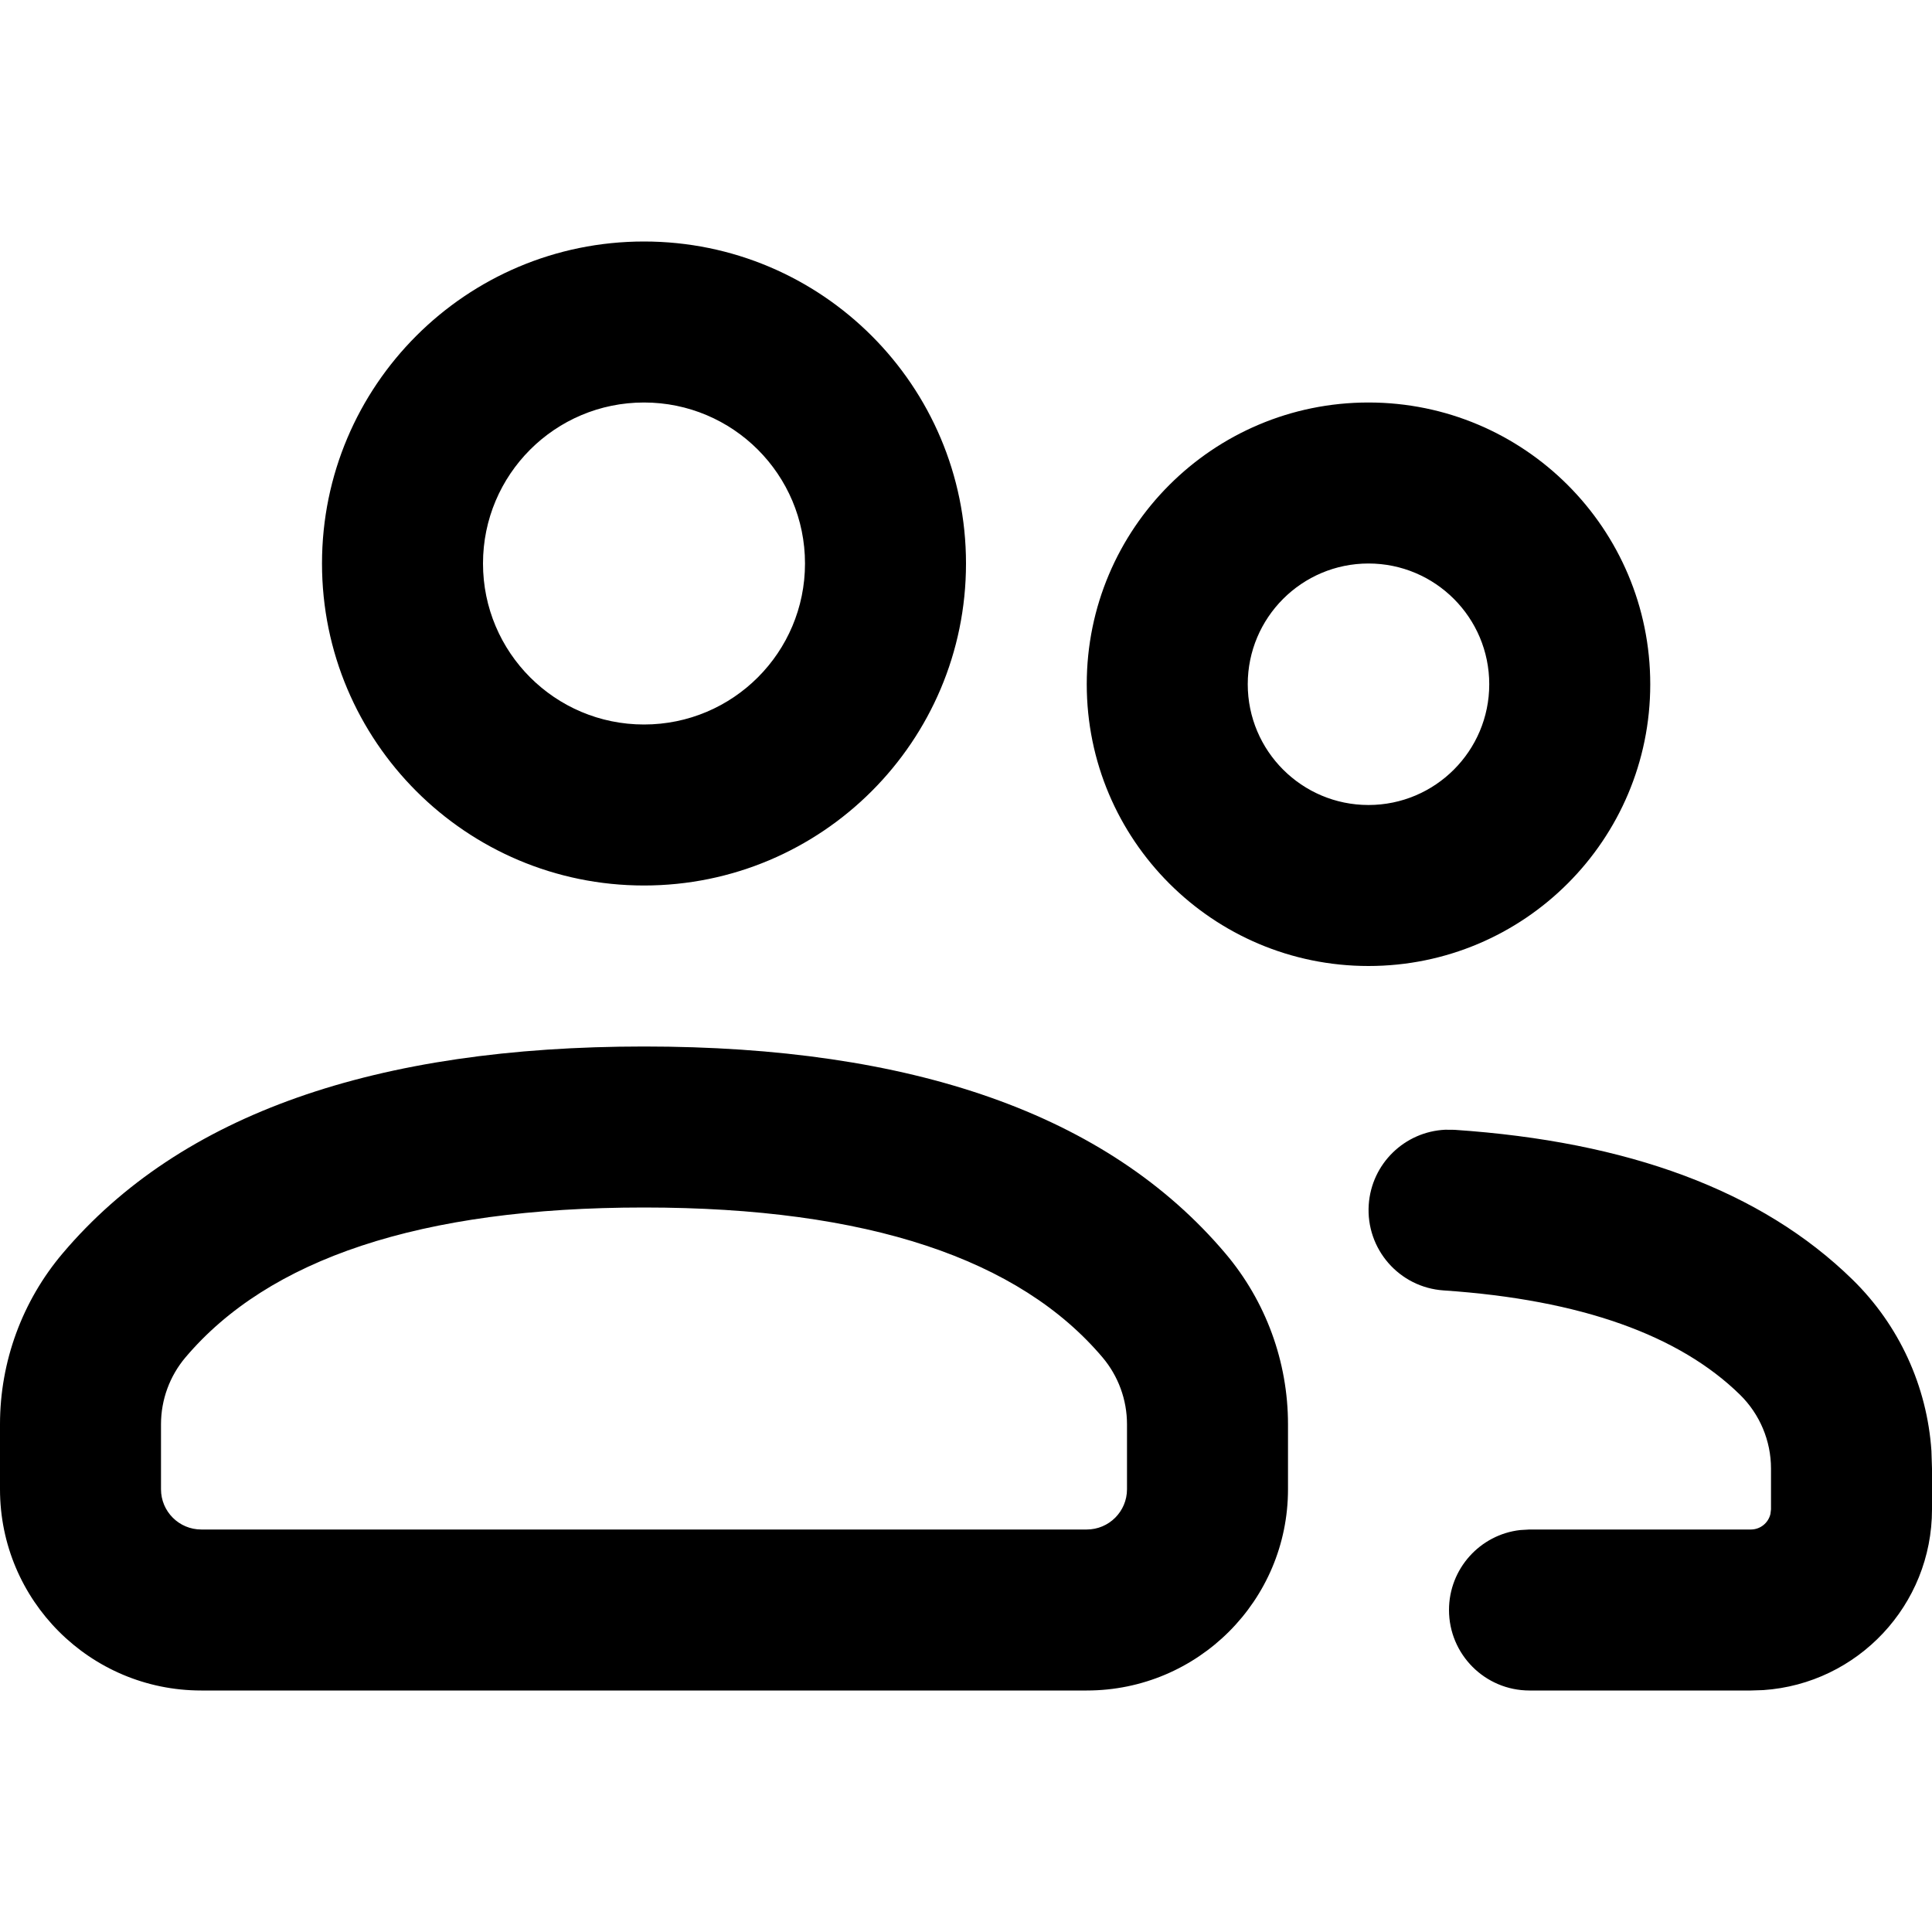
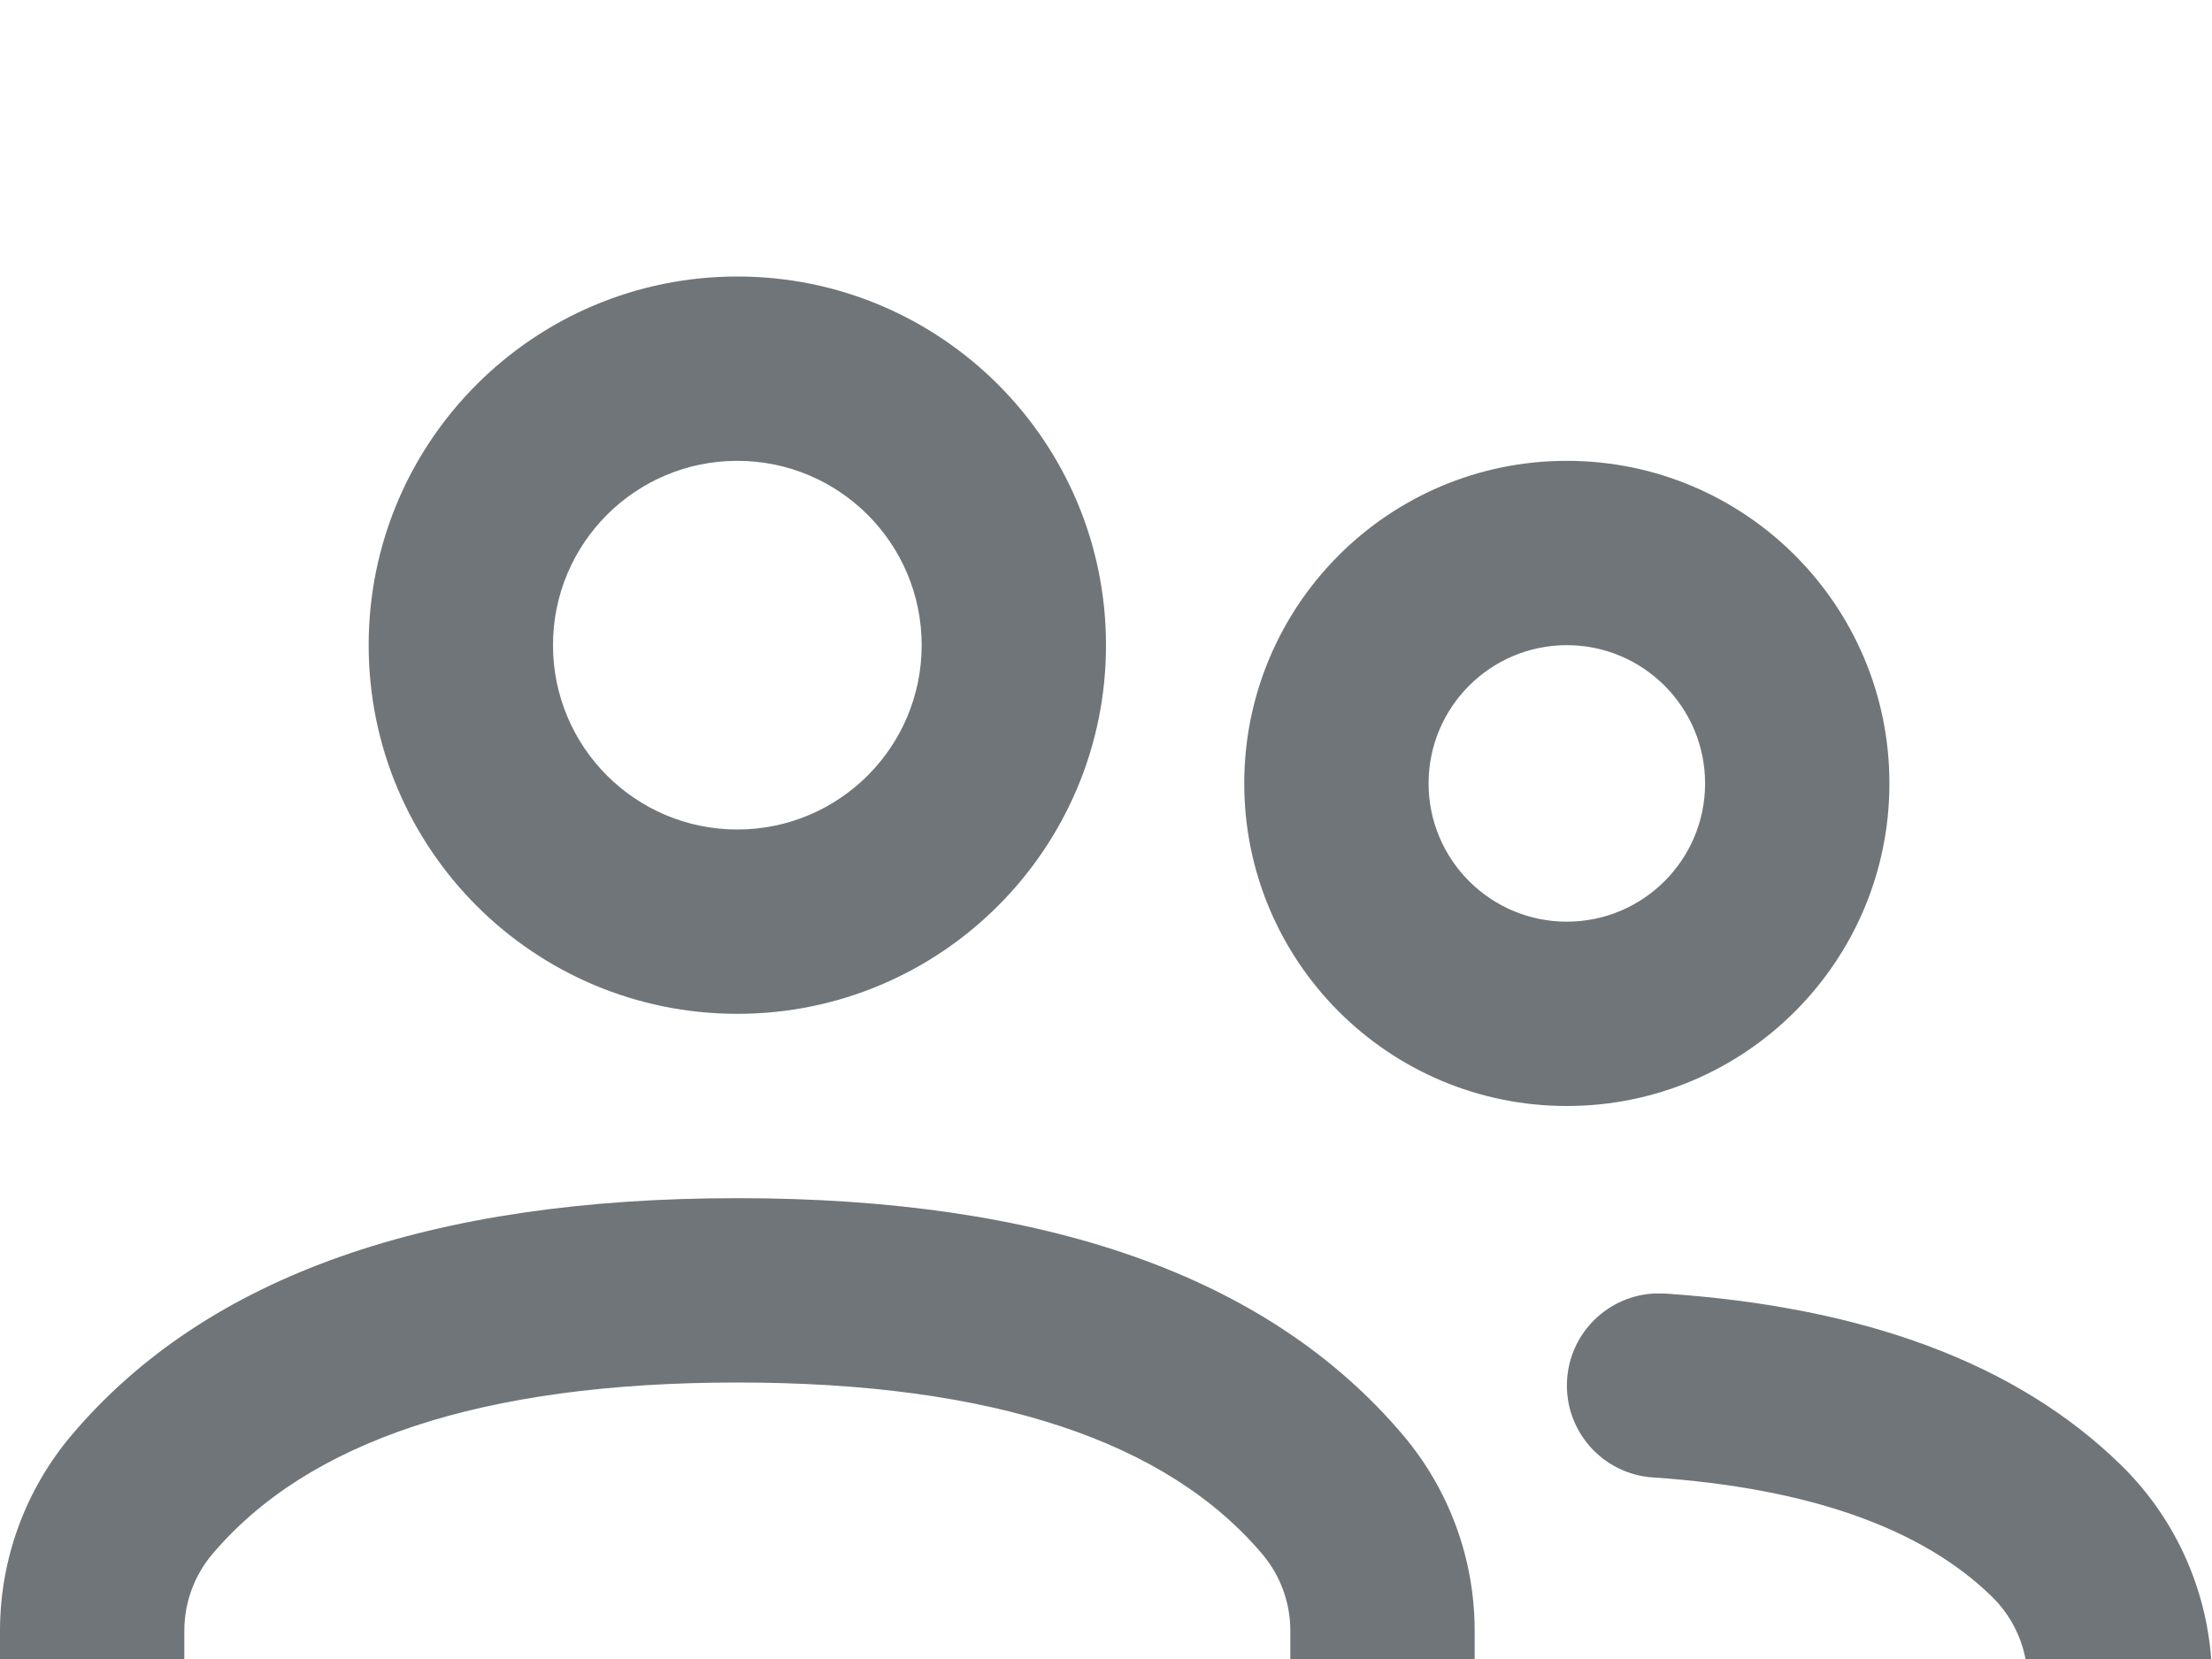
- <svg xmlns="http://www.w3.org/2000/svg" width="24" height="24" viewBox="0 0 24 24">
-   <g fill="none" fill-rule="evenodd">
-     <polygon points="0 0 24 0 24 24 0 24" />
-     <path fill="#000" fill-rule="nonzero" d="M8,13 C11.323,13 13.753,13.834 15.222,15.57 C15.724,16.163 16,16.915 16,17.693 L16,18.5 C16,19.881 14.881,21 13.5,21 L2.5,21 C1.119,21 0,19.881 0,18.5 L0,17.693 C0,16.915 0.276,16.163 0.778,15.57 C2.247,13.834 4.677,13 8,13 Z M17.952,14.034 L18.068,14.035 C20.221,14.18 21.881,14.788 23.013,15.896 C23.592,16.462 23.939,17.221 23.993,18.024 L24,18.243 L24,18.75 C24,19.941 23.075,20.916 21.904,20.995 L21.75,21 L19,21 C18.448,21 18,20.552 18,20 C18,19.487 18.386,19.064 18.883,19.007 L19,19 L21.75,19 C21.868,19 21.967,18.918 21.993,18.807 L22,18.75 L22,18.243 C22,17.898 21.861,17.567 21.614,17.325 C20.864,16.591 19.649,16.146 17.933,16.03 C17.382,15.993 16.966,15.516 17.003,14.965 C17.038,14.453 17.451,14.058 17.952,14.034 L17.952,14.034 Z M8,15 C5.211,15 3.335,15.644 2.304,16.862 C2.108,17.094 2,17.388 2,17.693 L2,18.5 C2,18.776 2.224,19 2.5,19 L13.5,19 C13.776,19 14,18.776 14,18.5 L14,17.693 C14,17.388 13.892,17.094 13.696,16.862 C12.665,15.644 10.789,15 8,15 Z M17,5 C18.933,5 20.5,6.567 20.5,8.5 C20.5,10.433 18.933,12 17,12 C15.067,12 13.5,10.433 13.5,8.5 C13.5,6.567 15.067,5 17,5 Z M8,3 C10.209,3 12,4.791 12,7 C12,9.209 10.209,11 8,11 C5.791,11 4,9.209 4,7 C4,4.791 5.791,3 8,3 Z M17,7 C16.172,7 15.5,7.672 15.5,8.5 C15.5,9.328 16.172,10 17,10 C17.828,10 18.5,9.328 18.5,8.5 C18.5,7.672 17.828,7 17,7 Z M8,5 C6.895,5 6,5.895 6,7 C6,8.105 6.895,9 8,9 C9.105,9 10,8.105 10,7 C10,5.895 9.105,5 8,5 Z" />
-   </g>
+ <svg xmlns="http://www.w3.org/2000/svg" fill="#707579">
+   <path d="M8,13 C11.323,13 13.753,13.834 15.222,15.57 C15.724,16.163 16,16.915 16,17.693 L16,18.5 C16,19.881 14.881,21 13.5,21 L2.5,21 C1.119,21 0,19.881 0,18.5 L0,17.693 C0,16.915 0.276,16.163 0.778,15.57 C2.247,13.834 4.677,13 8,13 Z M17.952,14.034 L18.068,14.035 C20.221,14.18 21.881,14.788 23.013,15.896 C23.592,16.462 23.939,17.221 23.993,18.024 L24,18.243 L24,18.75 C24,19.941 23.075,20.916 21.904,20.995 L21.75,21 L19,21 C18.448,21 18,20.552 18,20 C18,19.487 18.386,19.064 18.883,19.007 L19,19 L21.75,19 C21.868,19 21.967,18.918 21.993,18.807 L22,18.75 L22,18.243 C22,17.898 21.861,17.567 21.614,17.325 C20.864,16.591 19.649,16.146 17.933,16.03 C17.382,15.993 16.966,15.516 17.003,14.965 C17.038,14.453 17.451,14.058 17.952,14.034 L17.952,14.034 Z M8,15 C5.211,15 3.335,15.644 2.304,16.862 C2.108,17.094 2,17.388 2,17.693 L2,18.5 C2,18.776 2.224,19 2.5,19 L13.5,19 C13.776,19 14,18.776 14,18.5 L14,17.693 C14,17.388 13.892,17.094 13.696,16.862 C12.665,15.644 10.789,15 8,15 Z M17,5 C18.933,5 20.5,6.567 20.5,8.5 C20.5,10.433 18.933,12 17,12 C15.067,12 13.5,10.433 13.5,8.5 C13.5,6.567 15.067,5 17,5 Z M8,3 C10.209,3 12,4.791 12,7 C12,9.209 10.209,11 8,11 C5.791,11 4,9.209 4,7 C4,4.791 5.791,3 8,3 Z M17,7 C16.172,7 15.5,7.672 15.5,8.5 C15.5,9.328 16.172,10 17,10 C17.828,10 18.5,9.328 18.5,8.5 C18.5,7.672 17.828,7 17,7 Z M8,5 C6.895,5 6,5.895 6,7 C6,8.105 6.895,9 8,9 C9.105,9 10,8.105 10,7 C10,5.895 9.105,5 8,5 Z" />
</svg>
